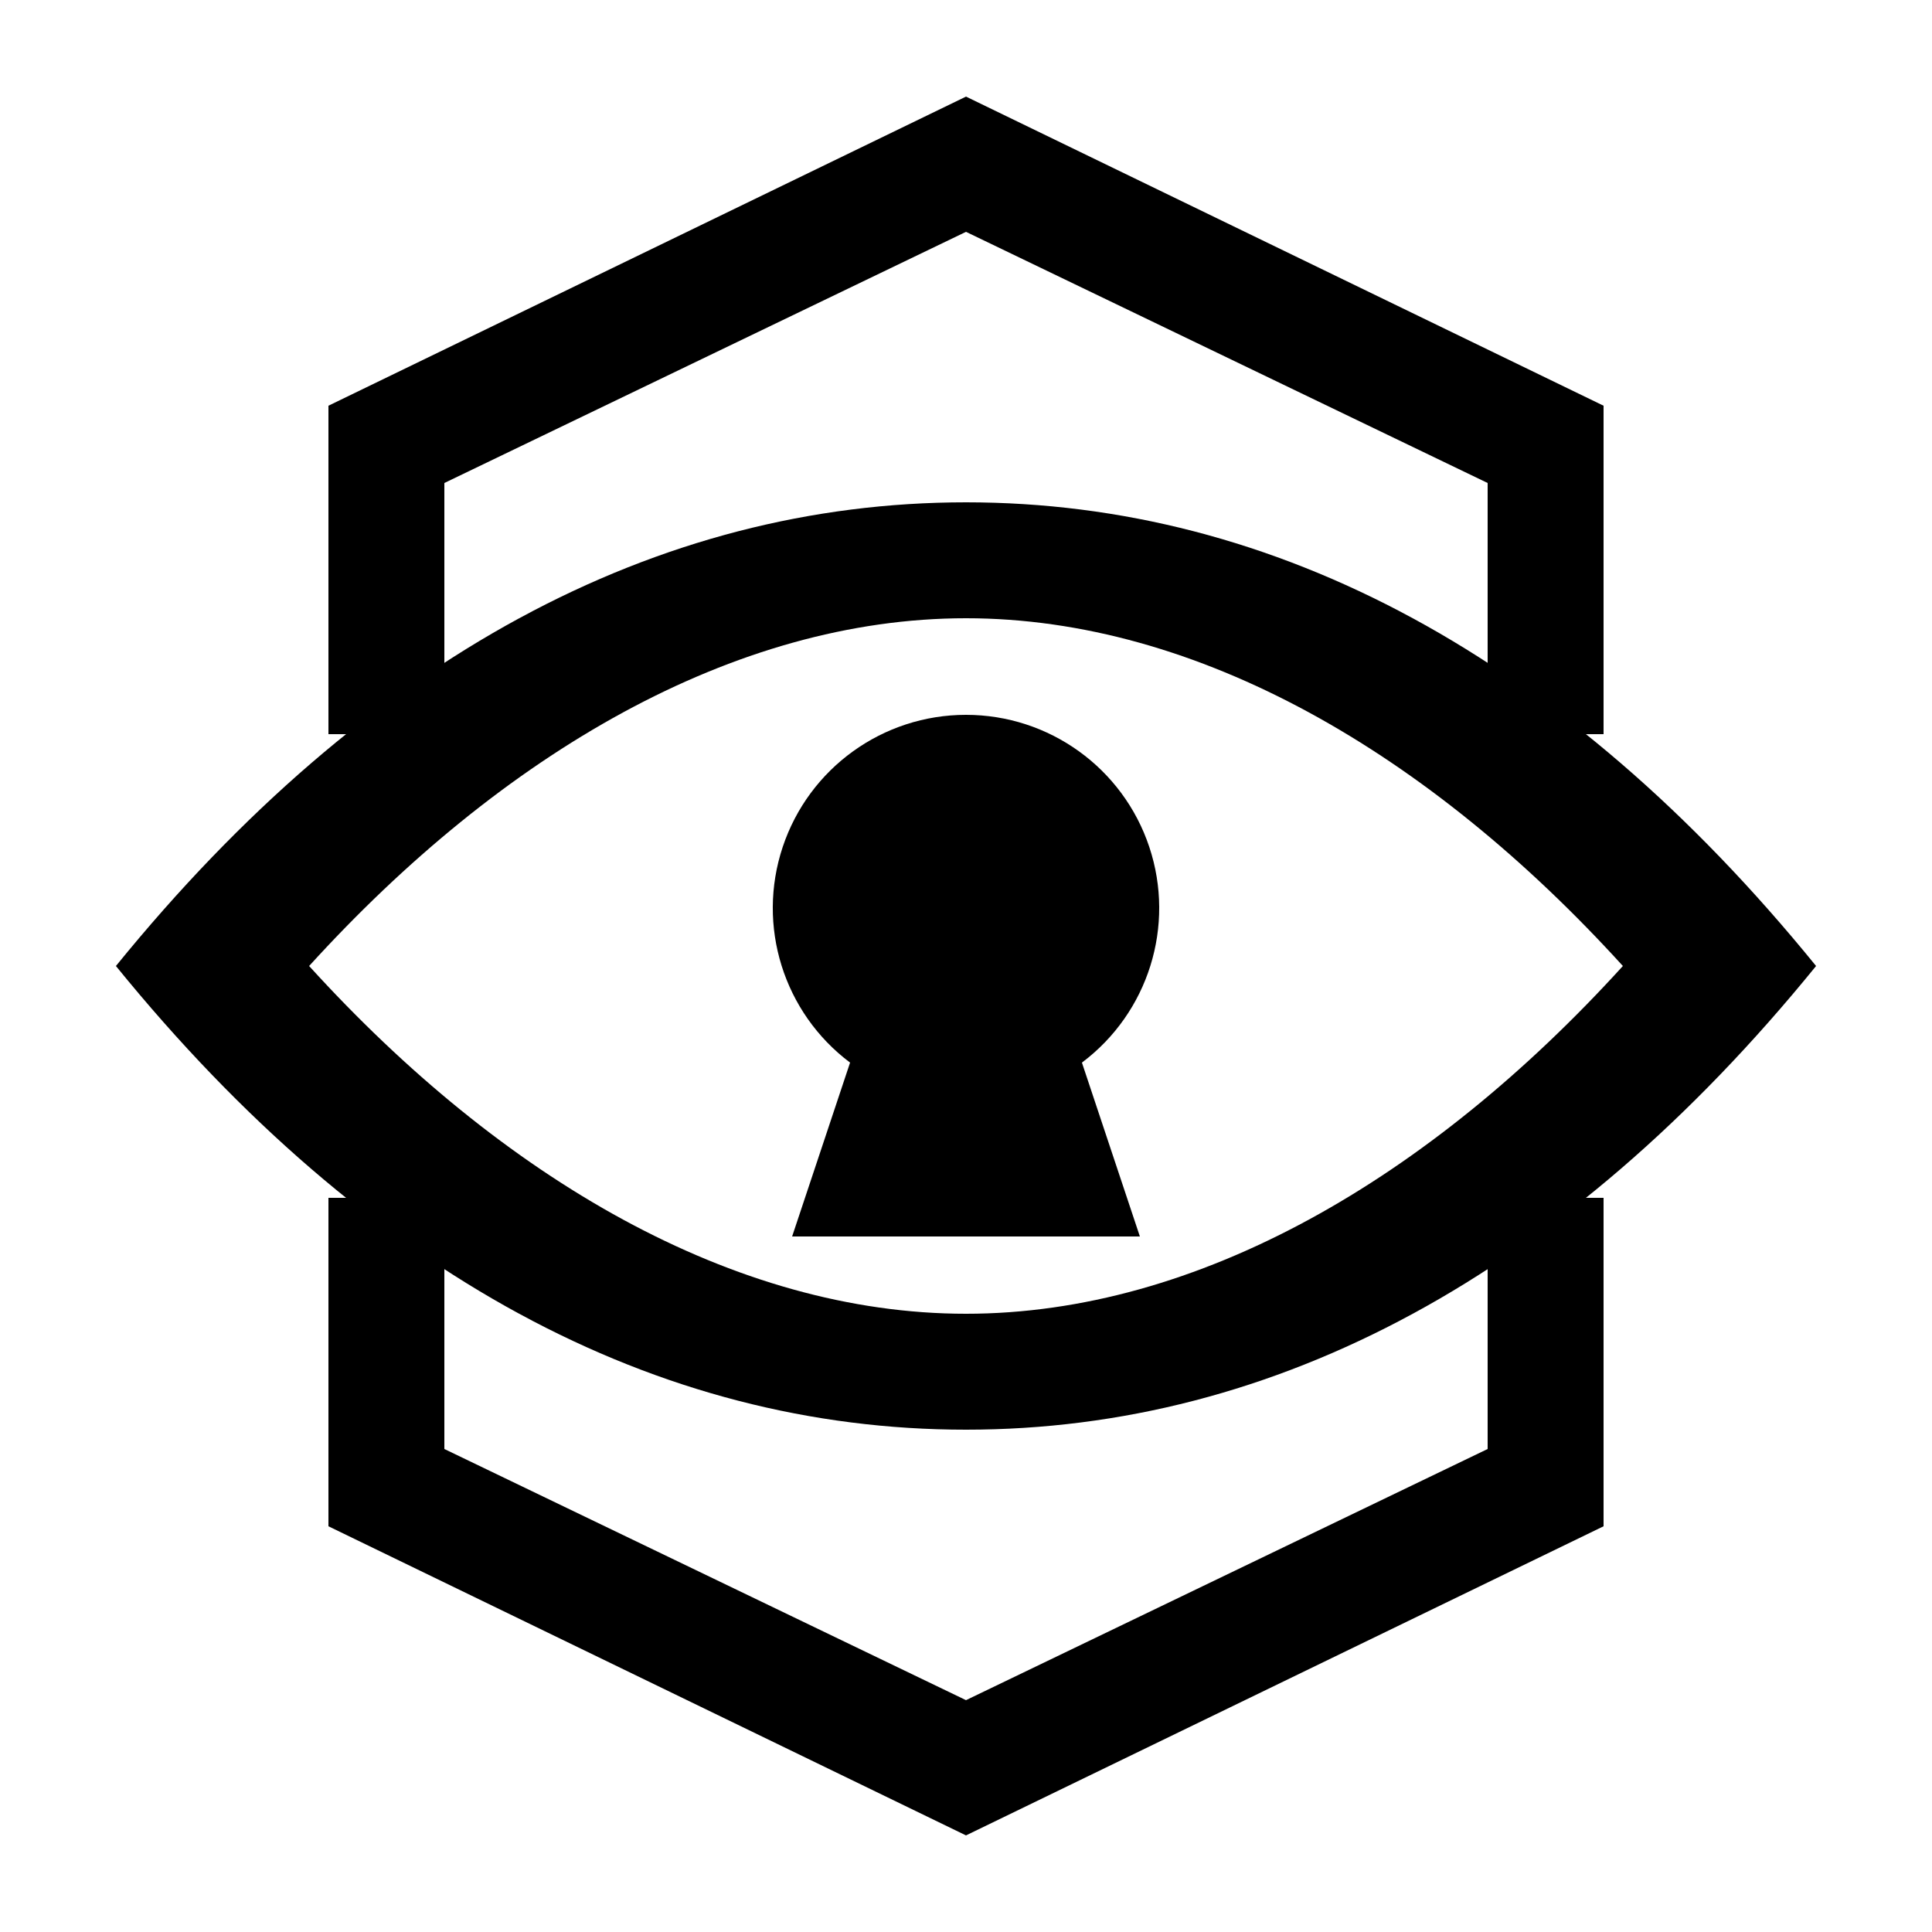
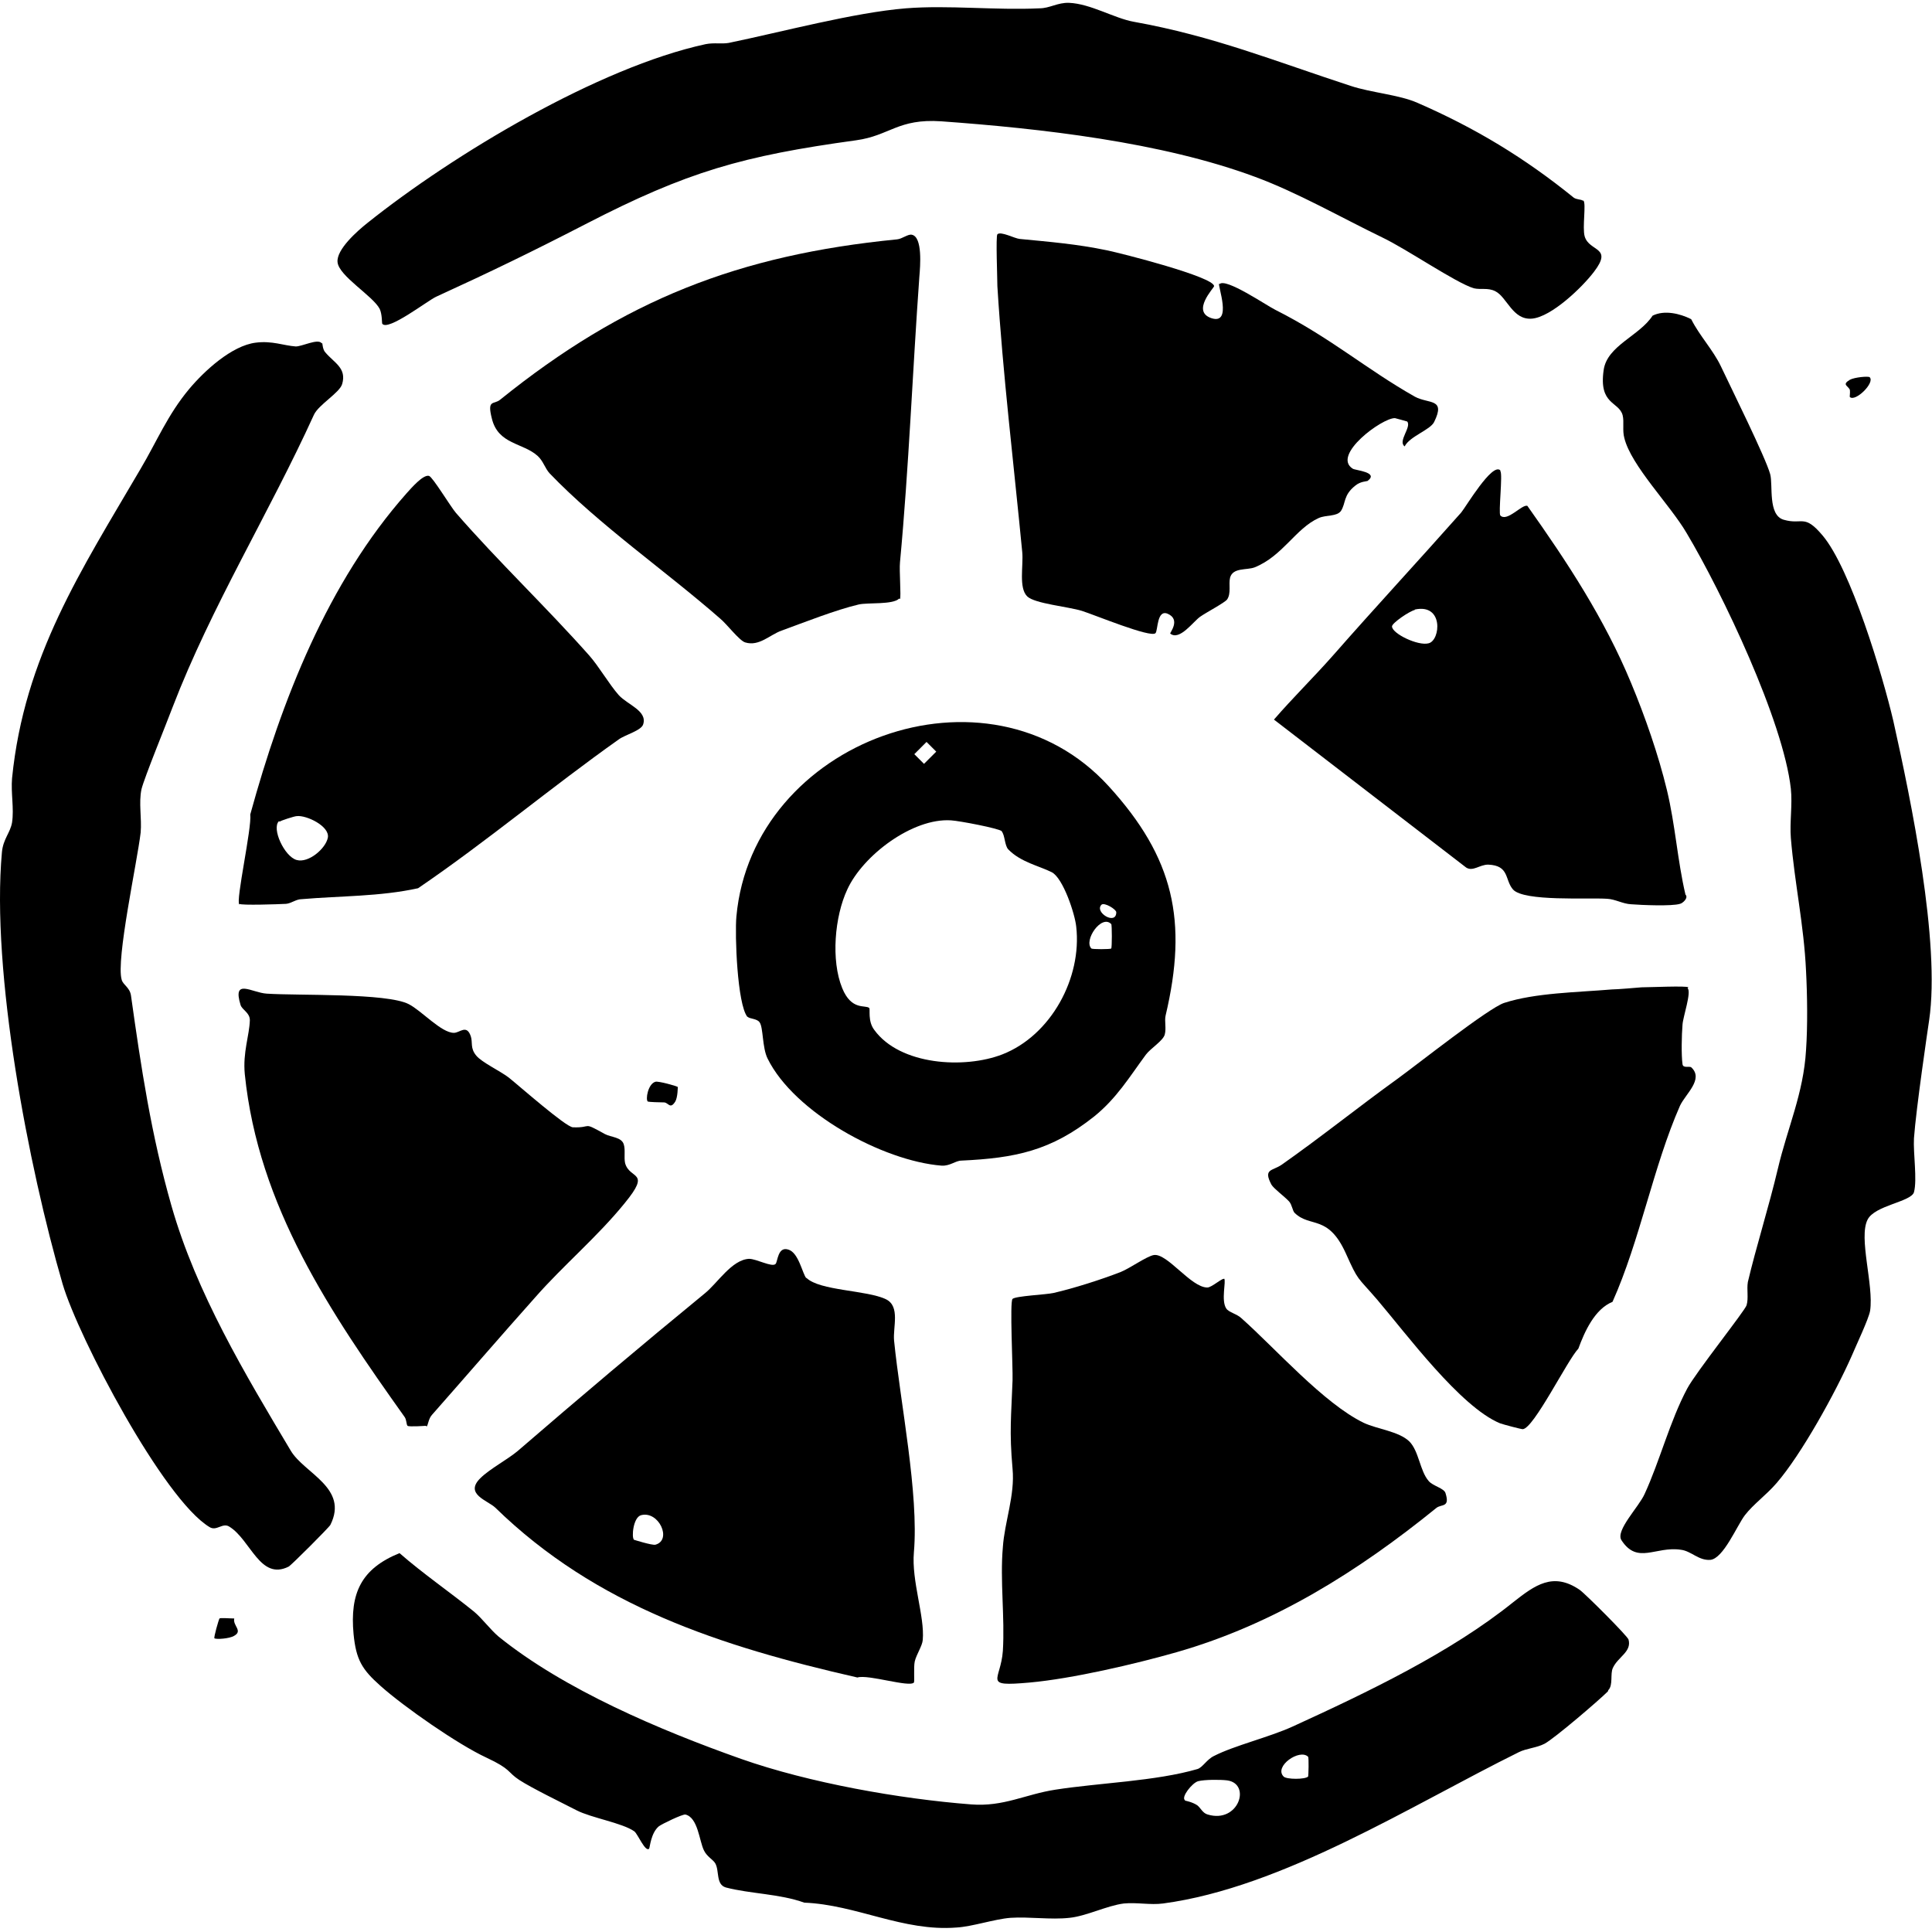
- <svg xmlns="http://www.w3.org/2000/svg" viewBox="0 0 100 100" fill="currentColor" role="img" aria-label="Deadlock module">
-   <path fill-rule="evenodd" d="M50 5 83 21v17h-6V25L50 12 23 25v13h-6V21ZM17 62h6v13l27 13 27-13V62h6v17L50 95 17 79Z" />
-   <path fill-rule="evenodd" d="M6 50c13-16 28-24 44-24s31 8 44 24C81 66 66 74 50 74S19 66 6 50Zm10 0c10 11 22 18 34 18s24-7 34-18C74 39 62 32 50 32s-24 7-34 18Z" />
-   <path d="M50 37a10 10 0 0 0-6 18l-3 9h18l-3-9a10 10 0 0 0-6-18Z" />
+ <svg xmlns="http://www.w3.org/2000/svg" viewBox="0 0 100 100" fill="currentColor" role="img" aria-label="deadlock module">
+   <g transform="translate(0 0.14577) scale(0.1457726)">
+     <path d="M114.464 120.969C114.464 120.969 114.614 123.215 115.512 124.113C118.656 127.856 123.147 129.652 121.5 135.341C120.602 138.485 113.117 142.676 111.47 146.269C95.602 181.15 75.092 214.235 61.319 250.015C59.074 256.003 51.289 275.015 50.241 279.207C49.193 284.147 50.391 289.537 49.942 294.627C48.744 304.956 41.109 339.837 43.205 346.874C43.654 348.67 46.05 349.568 46.499 352.413C50.092 378.012 53.684 401.965 60.87 427.115C69.703 458.104 87.069 486.997 103.236 514.094C108.027 522.178 123.896 527.268 117.309 540.442C116.86 541.34 103.386 554.813 102.488 555.262C92.308 560.352 89.015 545.681 81.38 541.041C78.984 539.544 76.889 542.837 74.344 541.19C58.026 531.31 27.935 474.123 22.247 454.96C10.121 413.342 -3.203 344.029 0.689 301.513C1.138 296.872 3.683 294.626 4.282 291.034C5.031 286.093 3.833 280.554 4.282 275.315C8.624 232.05 28.834 201.51 49.942 165.431C55.631 155.85 59.523 146.269 67.158 137.137C72.547 130.7 82.278 121.718 90.811 120.67C96.65 119.921 100.691 121.718 105.033 122.017C107.278 122.017 112.818 119.173 114.165 120.819L114.464 120.969Z" fill="currentColor" />
+     <path d="M570.911 599.575C567.767 602.719 552.048 616.192 548.455 618.139C545.611 619.636 542.018 619.785 539.323 621.133C501.149 639.995 455.489 669.188 412.973 674.876C408.482 675.475 403.692 674.427 399.051 674.876C393.063 675.625 385.727 679.368 379.739 679.967C373.002 680.715 365.517 679.517 358.78 679.967C353.092 680.416 345.157 683.11 339.618 683.41C320.606 684.907 304.138 675.326 285.575 674.577C276.892 671.433 266.263 671.433 257.73 669.188C254.137 668.14 255.485 663.349 253.988 660.655C253.239 659.307 250.994 658.259 249.946 656.014C248.299 652.72 247.85 644.337 243.359 643.289C242.311 643.139 235.125 646.582 233.927 647.481C231.083 649.876 230.784 654.966 230.484 655.415C229.137 656.762 226.442 650.175 225.245 649.277C221.053 646.283 209.975 644.487 204.735 641.792C199.496 639.097 188.717 633.858 184.375 631.013C180.034 628.169 181.681 627.271 172.699 623.079C162.668 618.438 143.506 605.114 135.123 597.629C128.536 591.791 126.44 588.347 125.542 579.215C124.195 564.694 128.237 556.011 141.86 550.472C150.243 557.807 159.674 564.245 168.357 571.281C171.351 573.826 174.046 577.569 177.04 580.114C200.394 598.976 234.377 613.348 263.12 623.528C287.372 632.061 319.558 637.75 344.858 639.696C356.385 640.594 364.02 636.103 374.799 634.456C390.069 632.061 410.428 631.462 425.249 627.121C427.045 626.522 428.542 623.677 431.087 622.48C438.423 618.737 450.549 615.893 459.082 612.001C485.58 599.874 515.071 585.802 537.377 567.838C545.012 561.85 551.449 557.059 560.881 563.496C562.827 564.844 577.947 579.964 578.246 581.161C579.444 585.503 574.504 587.299 572.707 591.192C571.659 593.287 572.857 597.329 571.06 599.126L570.911 599.575ZM464.471 622.779C461.477 619.785 452.196 626.223 455.788 629.815C456.836 630.863 463.423 630.863 464.471 629.815C464.621 629.516 464.771 623.079 464.471 622.779ZM420.758 638.349C420.758 638.349 423.303 638.798 425.099 639.995C426.297 640.894 427.045 642.84 428.842 643.289C439.77 646.582 444.411 632.36 435.728 631.163C433.333 630.863 427.644 630.863 425.399 631.462C423.303 632.061 419.261 637.151 420.758 638.199V638.349Z" fill="currentColor" />
+     <path d="M562.228 70.219C563.276 71.267 561.779 79.8 562.677 82.944C564.324 88.483 572.857 86.537 565.971 95.519C561.779 101.058 550.851 111.537 543.964 112.136C537.078 112.735 535.132 104.501 530.94 102.406C528.245 101.058 525.85 101.956 523.305 101.358C516.868 99.411 499.502 87.435 490.67 83.243C476.148 76.207 460.729 67.375 445.759 61.836C412.375 49.41 369.41 44.62 334.229 42.075C318.81 41.027 315.965 47.164 303.989 48.811C263.719 54.35 244.108 59.889 207.879 78.603C189.016 88.333 174.196 95.519 154.884 104.352C151.89 105.699 137.668 116.777 135.722 113.933C135.572 113.633 135.722 110.639 134.824 108.693C132.428 104.052 120.302 97.016 119.853 92.076C119.404 87.585 126.889 80.998 130.482 78.153C161.022 53.751 212.52 22.912 250.545 14.679C253.539 14.08 256.383 14.679 258.778 14.23C277.641 10.337 303.241 3.451 321.654 1.954C336.774 0.756 353.541 2.702 369.11 1.954C372.703 1.954 375.547 -0.142 379.589 0.008C387.224 0.307 395.757 5.547 402.644 6.744C430.938 11.834 452.495 20.667 479.592 29.499C486.777 31.895 496.808 32.643 503.245 35.488C523.904 44.47 541.419 55.099 558.785 69.171C559.833 69.92 561.48 69.77 561.929 70.219H562.228Z" fill="currentColor" />
+     <path d="M600.554 112.436C603.398 118.125 608.338 123.364 611.033 129.053C614.626 136.688 626.902 161.389 628.548 167.377C629.596 171.27 627.65 181.899 633.339 183.546C640.076 185.492 640.525 181.3 647.112 189.085C657.142 200.911 668.519 238.936 672.262 254.955C678.549 283.099 689.029 333.699 684.987 361.245C684.538 364.239 680.346 392.683 679.597 403.162C679.298 408.552 680.795 417.833 679.597 422.325C678.549 425.768 665.675 426.965 663.13 432.055C659.836 438.493 665.376 455.26 664.028 464.392C663.579 467.236 658.938 476.967 657.441 480.56C651.753 493.434 639.626 515.441 630.794 525.621C627.051 529.962 622.71 532.956 619.566 536.998C616.722 540.741 611.931 552.418 607.29 552.867C603.099 553.166 600.554 549.723 596.811 549.274C587.829 547.927 581.392 554.663 575.703 545.831C573.607 542.388 581.841 534.154 583.937 529.513C589.326 517.836 592.919 503.614 599.057 492.087C602.051 486.398 619.716 464.242 620.165 462.445C620.914 459.901 620.165 456.906 620.614 454.212C623.458 442.086 628.099 427.414 631.243 414.091C634.686 399.42 640.375 387.294 641.273 371.874C641.872 363.341 641.722 352.263 641.273 343.73C640.525 327.412 637.231 312.741 635.884 296.573C635.435 291.034 636.483 284.746 635.884 279.057C633.189 254.955 611.482 209.444 598.907 188.336C593.069 178.306 579.146 164.383 576.751 154.503C576.002 151.808 576.751 148.814 576.152 146.419C574.805 141.479 567.619 142.826 569.415 130.4C570.613 121.718 582.14 118.274 586.781 111.089C590.973 108.993 596.512 110.34 600.404 112.286L600.554 112.436Z" fill="currentColor" />
+     <path d="M434.68 453.014C435.429 453.912 433.483 460.799 435.429 463.643C436.327 464.99 439.321 465.589 440.818 467.086C452.794 477.716 470.01 497.327 484.232 504.213C489.023 506.459 496.658 507.207 500.4 510.8C503.843 514.243 504.143 521.28 507.287 524.873C508.784 526.669 512.826 527.417 513.275 529.214C514.922 534.454 511.778 532.957 509.981 534.454C482.286 556.909 452.345 575.772 417.764 585.653C403.093 589.844 380.637 595.084 365.517 596.431C348.601 597.928 355.337 595.833 356.086 585.203C356.834 573.227 355.038 560.203 356.086 548.376C356.685 539.394 360.427 529.962 359.529 520.531C358.331 507.058 359.08 501.818 359.529 489.093C359.679 484.452 358.481 461.098 359.529 460.2C360.727 459.152 371.356 458.703 374.05 458.104C381.236 456.457 391.116 453.314 398.003 450.619C401.296 449.272 407.135 445.08 409.68 444.631C414.47 443.882 422.854 456.158 428.692 456.158C430.339 456.158 434.231 452.415 434.83 453.164L434.68 453.014Z" fill="currentColor" />
+     <path d="M286.325 452.715C290.965 457.356 307.882 457.056 314.619 460.35C319.708 462.895 317.014 470.23 317.463 475.021C319.708 497.327 326.295 529.364 324.499 550.173C323.601 560.353 328.391 572.928 327.643 581.311C327.493 583.407 325.397 586.401 324.798 588.946C324.349 591.042 324.798 596.132 324.499 596.431C322.852 598.228 308.181 593.437 304.439 594.635C255.935 583.557 211.772 569.335 175.843 534.304C173.148 531.759 164.765 529.513 170.603 523.824C173.747 520.681 180.185 517.237 183.777 514.243C205.634 495.381 227.79 476.667 250.246 458.254C254.737 454.661 259.827 446.277 265.965 445.978C268.659 445.978 274.199 449.122 275.396 447.774C276.145 447.026 276.145 441.487 279.887 442.685C283.63 443.732 284.977 451.517 286.325 452.865V452.715ZM224.946 545.681C224.946 545.681 231.533 547.777 232.731 547.478C238.719 545.831 233.928 535.352 227.641 536.998C224.796 537.747 224.197 544.933 225.096 545.681H224.946Z" fill="currentColor" />
+     <path d="M319.26 211.541C317.015 213.786 308.182 212.888 304.889 213.636C296.655 215.583 285.727 219.924 277.493 222.918C273.301 224.415 269.559 228.607 264.619 227.11C262.523 226.511 258.032 220.523 255.636 218.577C236.474 201.81 212.671 185.342 195.156 167.078C193.509 165.282 192.91 162.737 190.964 160.941C185.725 156.15 176.892 156.898 174.647 147.617C172.85 140.581 175.395 142.826 177.641 140.88C221.504 105.55 262.223 89.531 318.512 83.992C320.308 83.842 322.404 82.046 323.752 82.346C327.644 83.094 326.746 93.573 326.446 97.166C324.051 130.251 322.704 165.132 319.56 198.666C319.26 201.51 320.009 210.942 319.56 211.69L319.26 211.541Z" fill="currentColor" />
+     <path d="M433.035 99.861C435.281 97.615 449.502 107.346 452.796 108.993C472.407 118.873 485.132 130.101 502.348 139.832C507.288 142.527 513.426 140.281 509.234 148.814C507.887 151.659 500.551 153.904 498.755 157.497C496.21 155.701 501.3 150.611 499.653 148.665C499.653 148.665 495.462 147.467 495.312 147.467C490.821 147.317 472.707 160.641 480.341 165.431C481.24 166.03 489.773 166.629 485.581 169.773C485.282 169.923 483.036 169.923 481.24 171.42C476.898 174.863 477.946 177.557 476.15 180.402C474.653 182.498 470.91 181.749 468.215 182.947C459.982 186.689 455.491 196.42 445.46 200.462C442.616 201.51 437.826 200.462 436.778 204.055C436.179 206.45 437.227 209.594 435.73 211.84C434.832 213.038 428.245 216.481 426.149 217.978C423.753 219.625 418.813 226.661 415.52 223.966C415.22 223.816 419.412 219.026 414.621 216.93C410.729 215.283 411.178 222.918 410.28 223.816C408.633 225.613 388.423 217.229 384.082 215.882C379.142 214.385 367.465 213.337 364.77 210.792C361.626 207.798 363.423 199.864 362.974 195.073C359.98 163.934 356.087 132.047 354.141 100.609C354.141 97.765 353.542 82.794 354.141 82.196C355.339 80.998 360.279 83.693 362.075 83.842C372.854 84.89 382.285 85.639 393.064 87.884C398.154 88.932 431.089 97.316 431.089 100.609C431.089 101.208 422.855 109.592 430.191 111.987C437.676 114.382 432.287 100.31 432.885 99.711L433.035 99.861Z" fill="currentColor" />
+     <path d="M599.205 349.868C600.703 351.215 597.559 360.047 597.409 362.892C597.11 366.485 596.96 373.671 597.409 376.815C597.559 378.461 599.954 377.413 600.553 378.012C605.044 382.204 598.457 387.443 596.511 391.635C587.08 413.043 582.289 439.541 572.558 461.248C566.271 463.793 562.678 471.727 560.432 477.865C556.54 481.907 544.564 506.309 540.671 506.459C540.072 506.459 533.785 504.812 532.587 504.363C518.515 498.524 499.353 472.625 489.024 460.499C481.688 451.966 482.437 454.212 477.796 443.882C471.508 430.109 465.221 435.05 459.682 429.66C458.933 428.912 458.783 426.816 457.735 425.618C456.089 423.822 452.346 421.127 451.448 419.63C448.454 413.941 451.747 414.839 455.041 412.594C469.113 402.713 482.287 392.084 496.209 382.054C503.245 376.964 528.545 356.904 534.084 355.107C545.162 351.514 559.983 351.365 572.409 350.317C574.205 350.317 581.091 349.718 582.888 349.568C585.582 349.568 598.906 348.969 599.505 349.568L599.205 349.868Z" fill="currentColor" />
+     <path d="M265.366 360.047C261.773 355.556 260.875 330.855 261.474 324.418C267.163 261.991 350.847 231.151 393.662 278.159C416.866 303.608 421.807 326.064 413.872 359.598C413.423 361.544 414.172 364.089 413.573 366.335C412.974 368.58 408.483 371.275 406.836 373.521C400.998 381.455 396.507 388.94 388.572 395.377C373.153 407.653 360.428 410.198 341.416 411.096C339.32 411.096 337.374 413.043 334.38 412.893C313.421 411.246 281.983 394.03 272.552 374.868C270.606 370.976 271.055 363.79 269.707 361.993C268.809 360.646 266.115 360.796 265.516 360.047H265.366ZM328.99 262.44L324.649 266.781L328.092 270.224L332.433 265.883L328.99 262.44ZM355.787 294.177C354.739 293.129 340.517 290.435 337.673 290.285C324.05 289.387 306.385 302.71 300.846 314.837C296.355 324.418 295.007 339.987 299.049 349.867C302.343 357.951 307.283 355.706 308.63 356.903C309.08 357.353 308.032 361.544 310.427 364.688C319.559 377.263 342.464 378.611 355.937 373.371C373.153 366.634 384.231 346.274 382.135 328.01C381.686 323.519 377.494 310.794 373.452 308.699C368.961 306.453 362.374 305.106 358.033 300.614C356.685 299.267 356.835 295.375 355.637 294.177H355.787ZM391.117 320.226C388.423 322.921 396.357 327.711 396.357 322.92C396.357 321.873 392.165 319.328 391.117 320.226ZM394.56 327.112C391.117 323.519 384.68 332.951 387.524 335.795C387.824 336.094 394.261 336.094 394.56 335.795C394.86 335.496 394.86 327.412 394.56 326.963V327.112Z" fill="currentColor" />
+     <path d="M151.293 505.261C151.293 505.261 145.155 505.71 144.706 505.261C144.257 504.812 144.406 503.165 143.658 502.117C117.46 465.29 91.711 427.414 86.92 380.407C86.171 372.623 88.567 366.634 88.716 361.245C88.716 358.55 86.022 357.652 85.423 355.856C82.429 346.125 89.465 351.514 94.705 351.814C105.783 352.562 137.37 351.514 145.155 355.556C149.796 357.952 156.682 365.736 161.173 365.736C163.269 365.736 165.664 362.592 167.161 366.934C167.91 369.179 166.862 371.125 169.107 373.82C171.054 376.215 177.491 379.21 180.635 381.605C184.377 384.599 200.845 399.12 203.39 399.27C210.575 399.57 206.384 397.024 214.767 401.665C217.013 402.863 220.755 402.713 221.504 405.408C222.103 407.354 221.504 409.899 221.953 411.995C223.6 417.983 231.384 414.54 221.803 426.217C212.222 438.043 199.946 448.373 190.216 459.451C177.79 473.374 165.664 487.446 153.389 501.369C152.041 502.866 152.041 505.111 151.442 505.56L151.293 505.261Z" fill="currentColor" />
+     <path d="M532.737 166.33C533.635 167.228 531.988 181.3 532.737 182.049C535.132 184.444 540.372 178.007 542.318 178.606C556.54 198.666 569.713 218.726 579.145 241.481C584.085 253.308 588.876 267.081 591.87 279.507C594.864 291.932 595.612 304.507 598.457 316.633C599.654 317.831 597.409 319.777 596.511 319.927C593.666 320.825 582.887 320.376 579.145 320.076C576.151 319.927 573.606 318.28 570.612 318.13C563.875 317.681 541.12 319.178 537.228 314.837C534.234 311.394 536.03 306.304 528.395 306.004C525.401 306.004 523.006 308.549 520.611 307.052L452.346 254.506C459.082 246.721 466.568 239.386 473.304 231.751C488.275 214.684 503.694 198.067 518.814 181.001C520.461 179.055 529.892 163.036 532.737 166.03V166.33ZM502.347 215.583C500.401 216.032 494.263 220.223 494.263 221.421C494.263 223.966 503.544 228.457 507.287 227.409C511.479 226.361 512.676 213.187 502.347 215.433V215.583Z" fill="currentColor" />
+     <path d="M84.972 320.226C83.625 318.879 89.463 292.98 88.864 288.189C99.942 247.919 116.26 205.852 144.404 174.114C145.902 172.468 150.243 167.378 152.339 167.976C153.686 168.426 159.974 178.905 161.92 181.151C177.04 198.516 193.807 214.385 209.226 231.751C212.669 235.643 216.262 241.931 219.706 245.823C222.849 249.266 229.885 251.362 228.388 256.152C227.79 258.398 221.951 259.895 219.706 261.542C195.603 278.608 172.848 297.771 148.446 314.388C134.823 317.382 120.751 317.082 106.979 318.28C105.182 318.28 103.386 319.777 101.589 319.927C98.894 320.077 85.571 320.526 84.972 319.927V320.226ZM99.044 290.585C96.35 293.13 100.99 303.16 105.332 304.357C109.523 305.555 115.661 300.315 116.41 296.423C117.158 292.381 108.775 288.339 105.332 288.788C104.583 288.788 99.493 290.435 99.344 290.734L99.044 290.585Z" fill="currentColor" />
+     <path d="M240.665 384.899C240.665 384.899 240.665 388.641 239.767 390.138C237.97 392.983 237.372 390.587 235.874 390.438C234.228 390.438 230.335 390.288 230.036 390.138C229.138 389.539 230.036 383.851 232.731 383.102C233.779 382.803 240.216 384.599 240.515 384.899H240.665Z" fill="currentColor" />
+     <path d="M83.175 573.676C82.576 576.221 86.319 578.018 83.175 579.814C81.528 580.862 76.738 581.162 76.139 580.712C75.84 580.413 77.636 574.125 77.935 573.676C78.235 573.377 81.678 573.676 83.175 573.676Z" fill="currentColor" />
+     <path d="M663.877 132.945C665.823 134.892 658.787 141.778 656.841 139.982C656.692 139.832 656.991 138.485 656.841 137.437C656.242 135.94 653.847 135.64 656.841 133.844C658.488 132.945 663.428 132.496 663.877 132.945Z" fill="currentColor" />
+   </g>
</svg>
